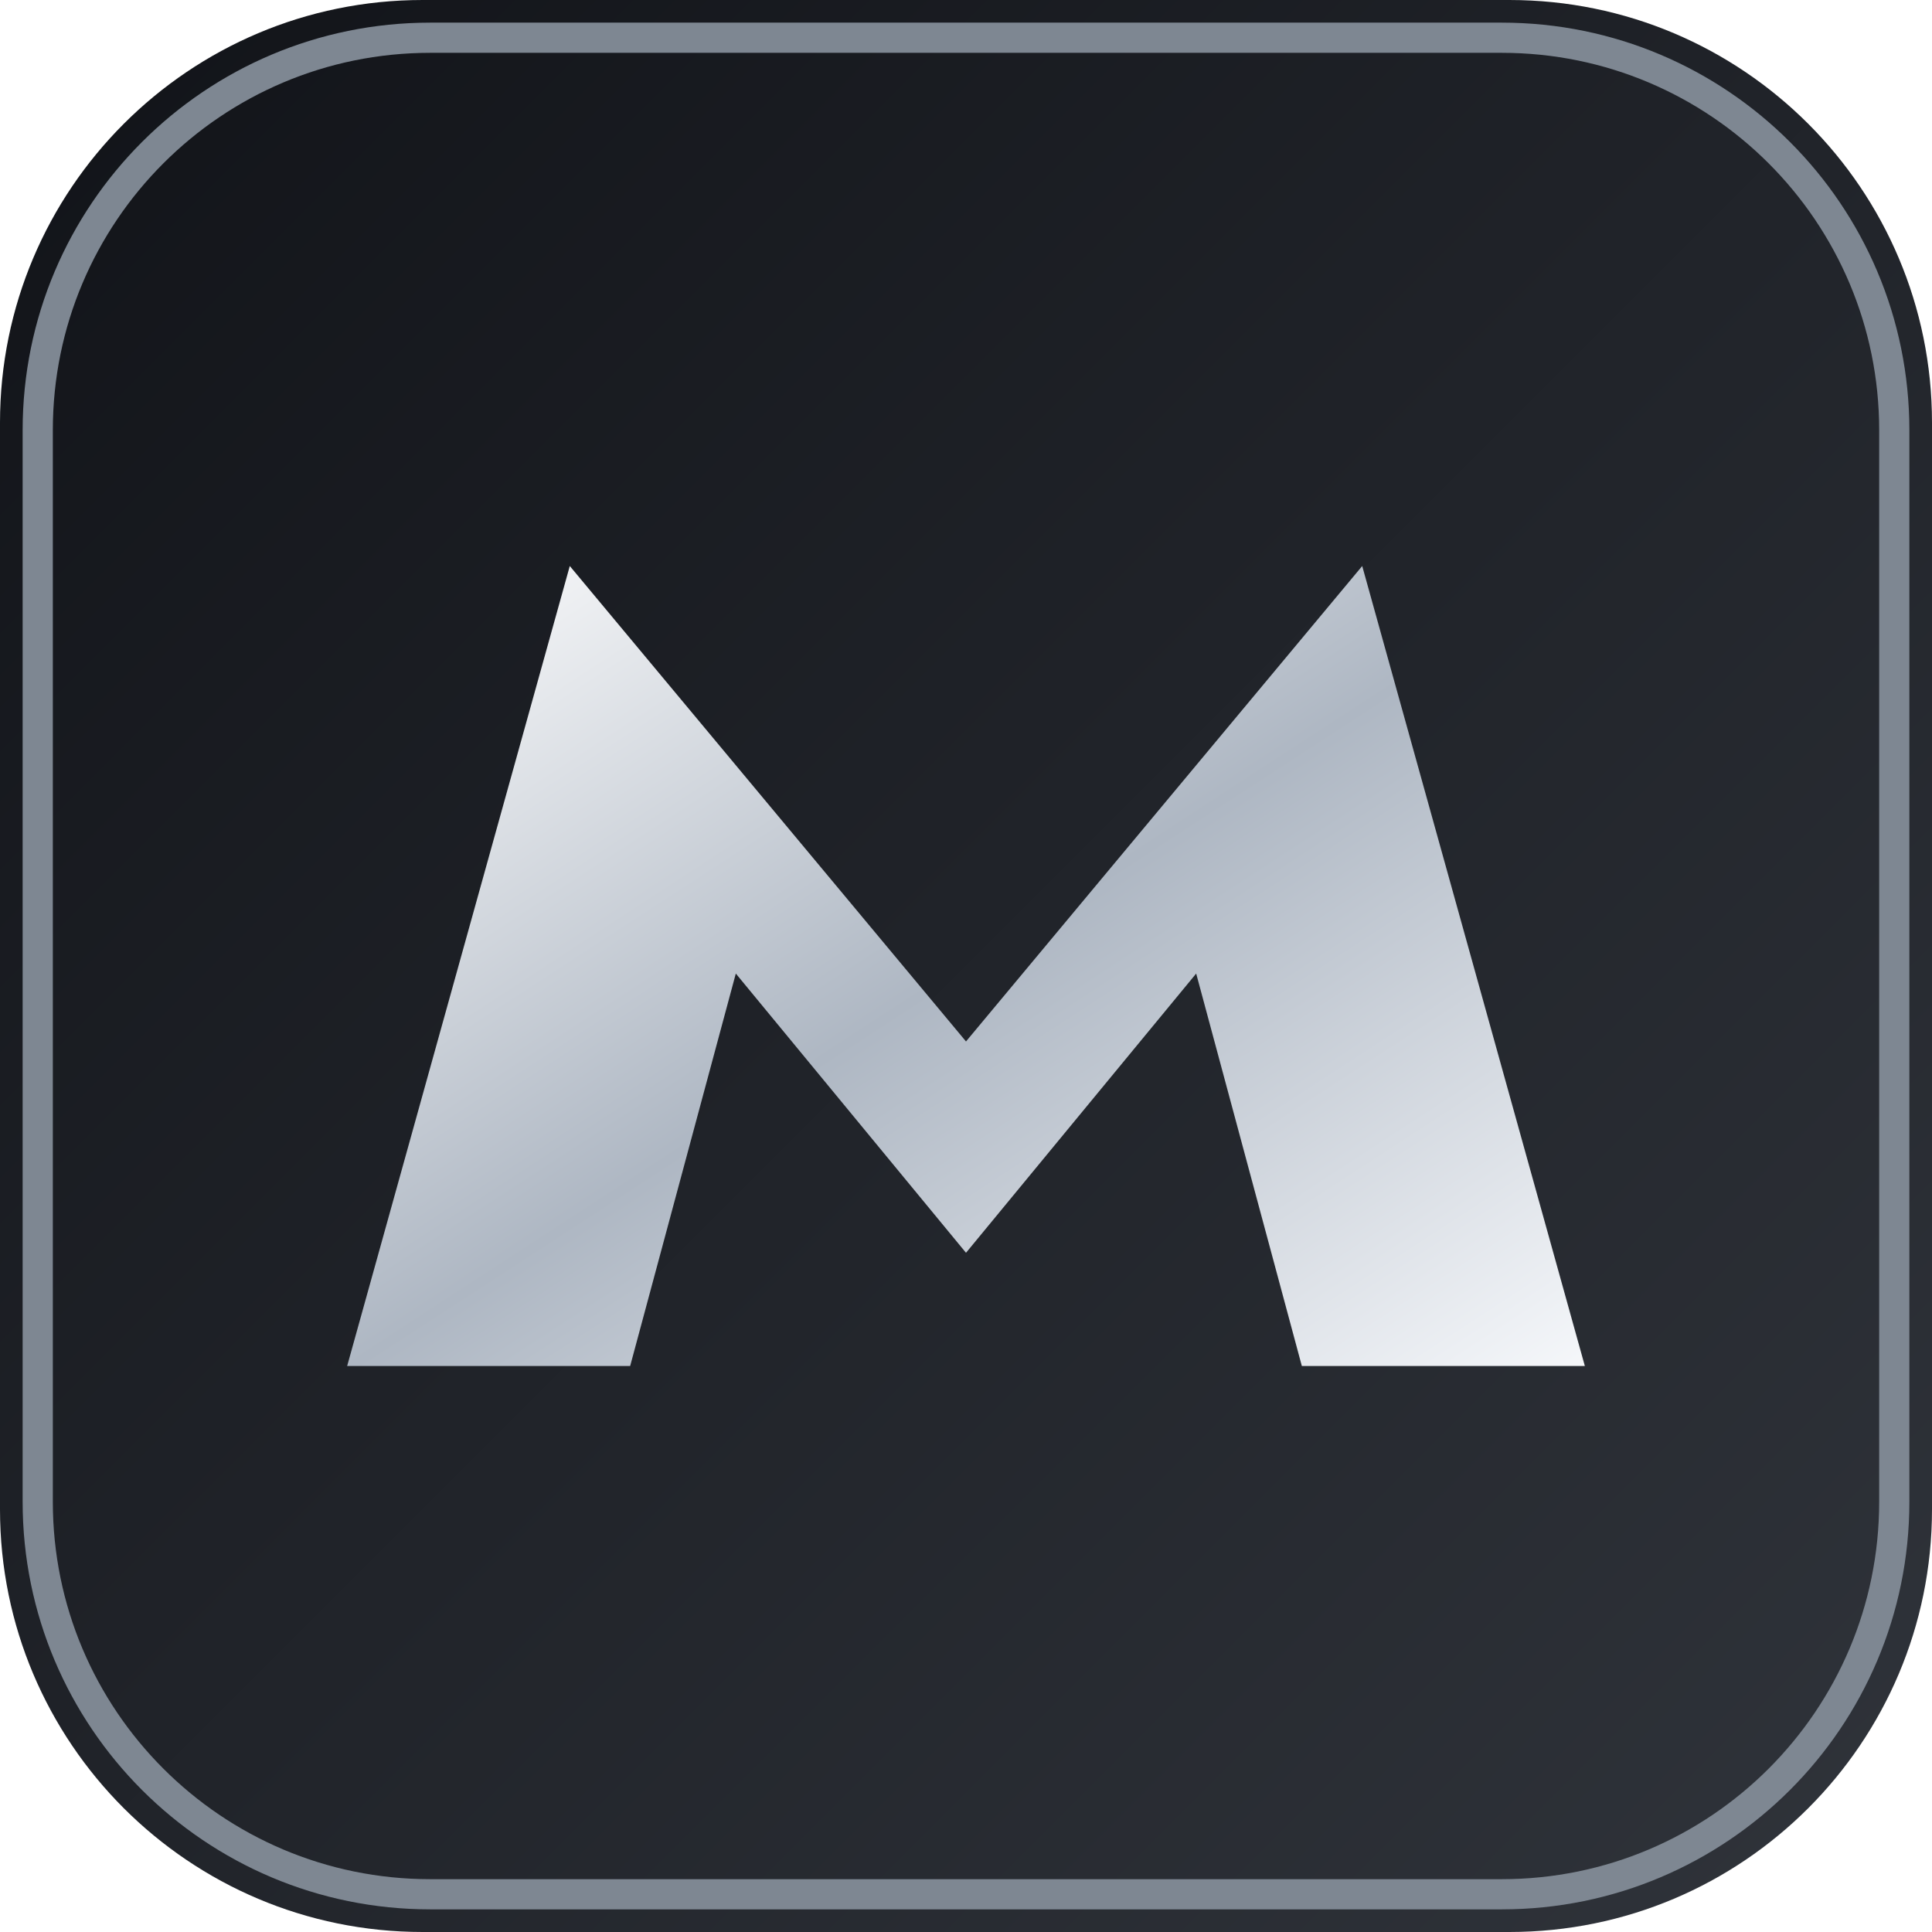
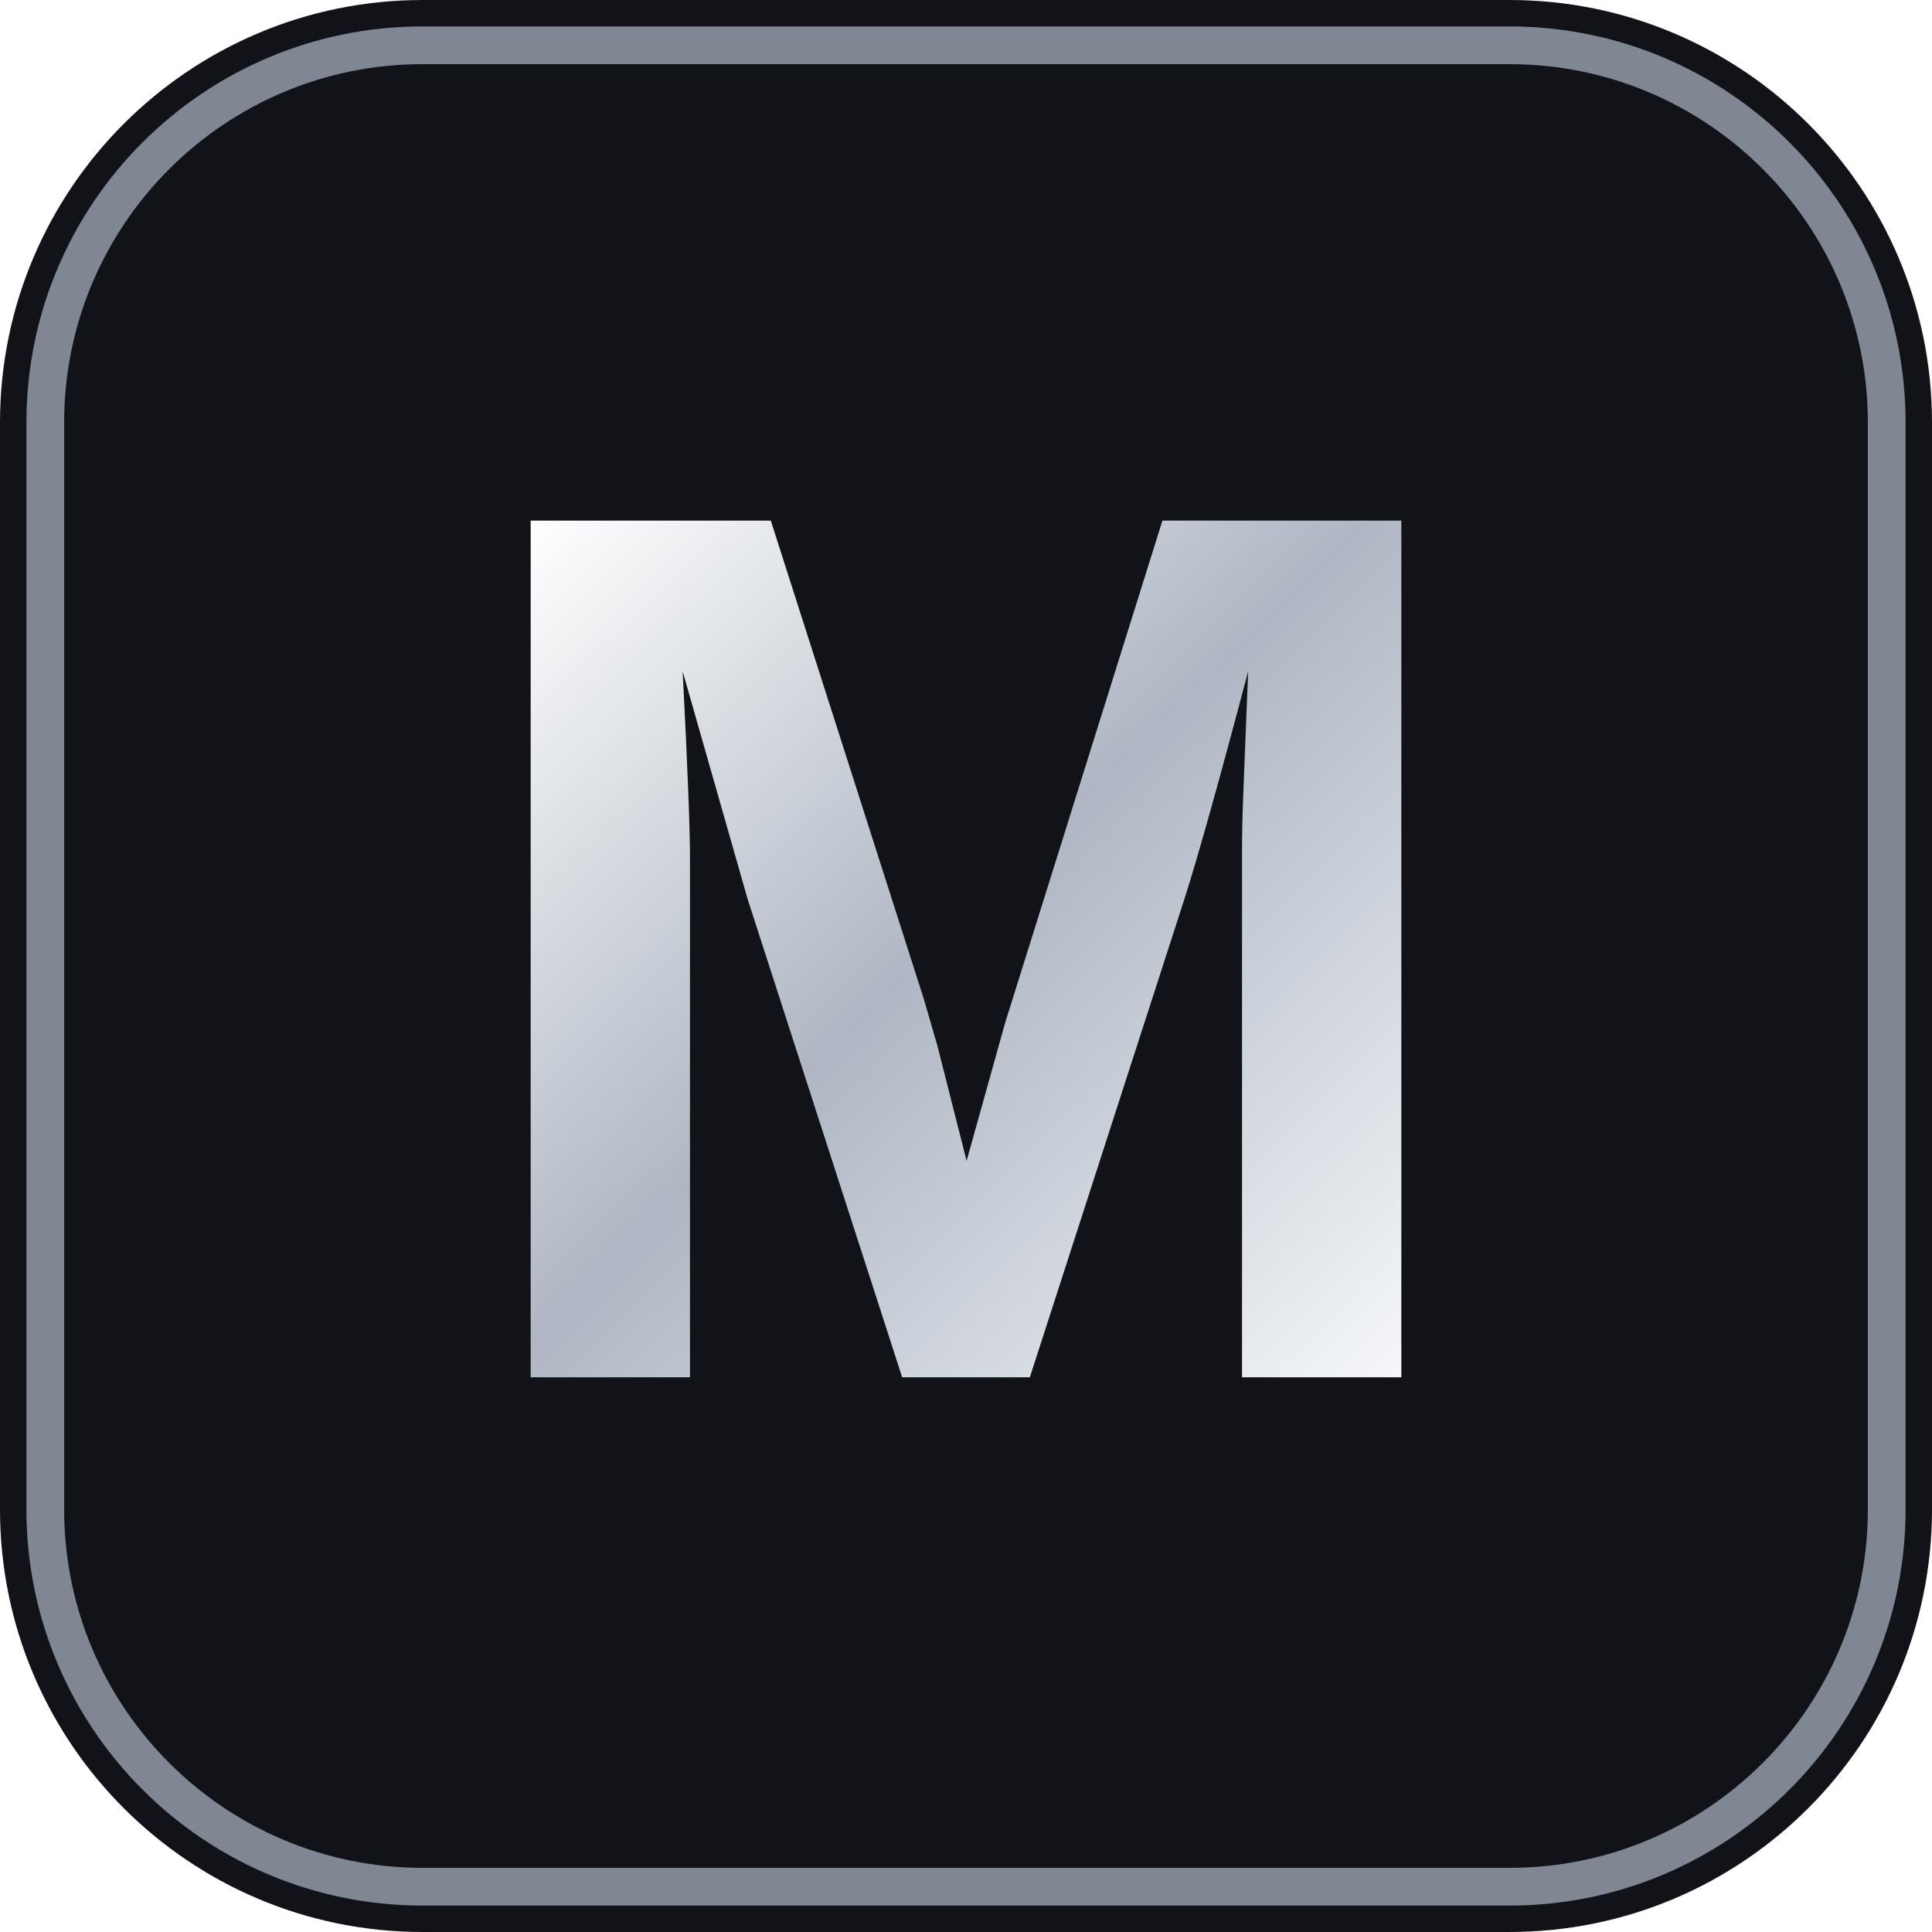
<svg xmlns="http://www.w3.org/2000/svg" viewBox="0 0 512 512">
  <defs>
-     <linearGradient id="bg" x2="1" y2="1">
-       <stop stop-color="#111318" />
-       <stop offset="1" stop-color="#30343b" />
-     </linearGradient>
-     <linearGradient id="s" x2="1" y2="1">
-       <stop stop-color="#fff" />
-       <stop offset=".5" stop-color="#aeb7c3" />
+     <linearGradient id="metal" x1="0" y1="0" x2="1" y2="1">
+       <stop stop-color="#ffffff" />
+       <stop offset=".48" stop-color="#aeb7c3" />
      <stop offset="1" stop-color="#f5f7fa" />
    </linearGradient>
  </defs>
-   <rect width="512" height="512" rx="112" fill="url(#bg)" />
-   <rect x="10" y="10" width="492" height="492" rx="104" fill="none" stroke="#7e8792" stroke-width="8" />
-   <path d="M92 362 151 150 256 276 361 150 420 362H345L317 258 256 332 195 258 167 362Z" fill="url(#s)" />
+   <rect width="512" height="512" rx="112" fill="#111318" />
+   <rect x="12" y="12" width="488" height="488" rx="100" fill="none" stroke="#7e8792" stroke-width="10" />
+   <text x="256" y="365" text-anchor="middle" font-family="Arial, Helvetica, sans-serif" font-size="330" font-weight="900" letter-spacing="-22" fill="url(#metal)">M</text>
</svg>
